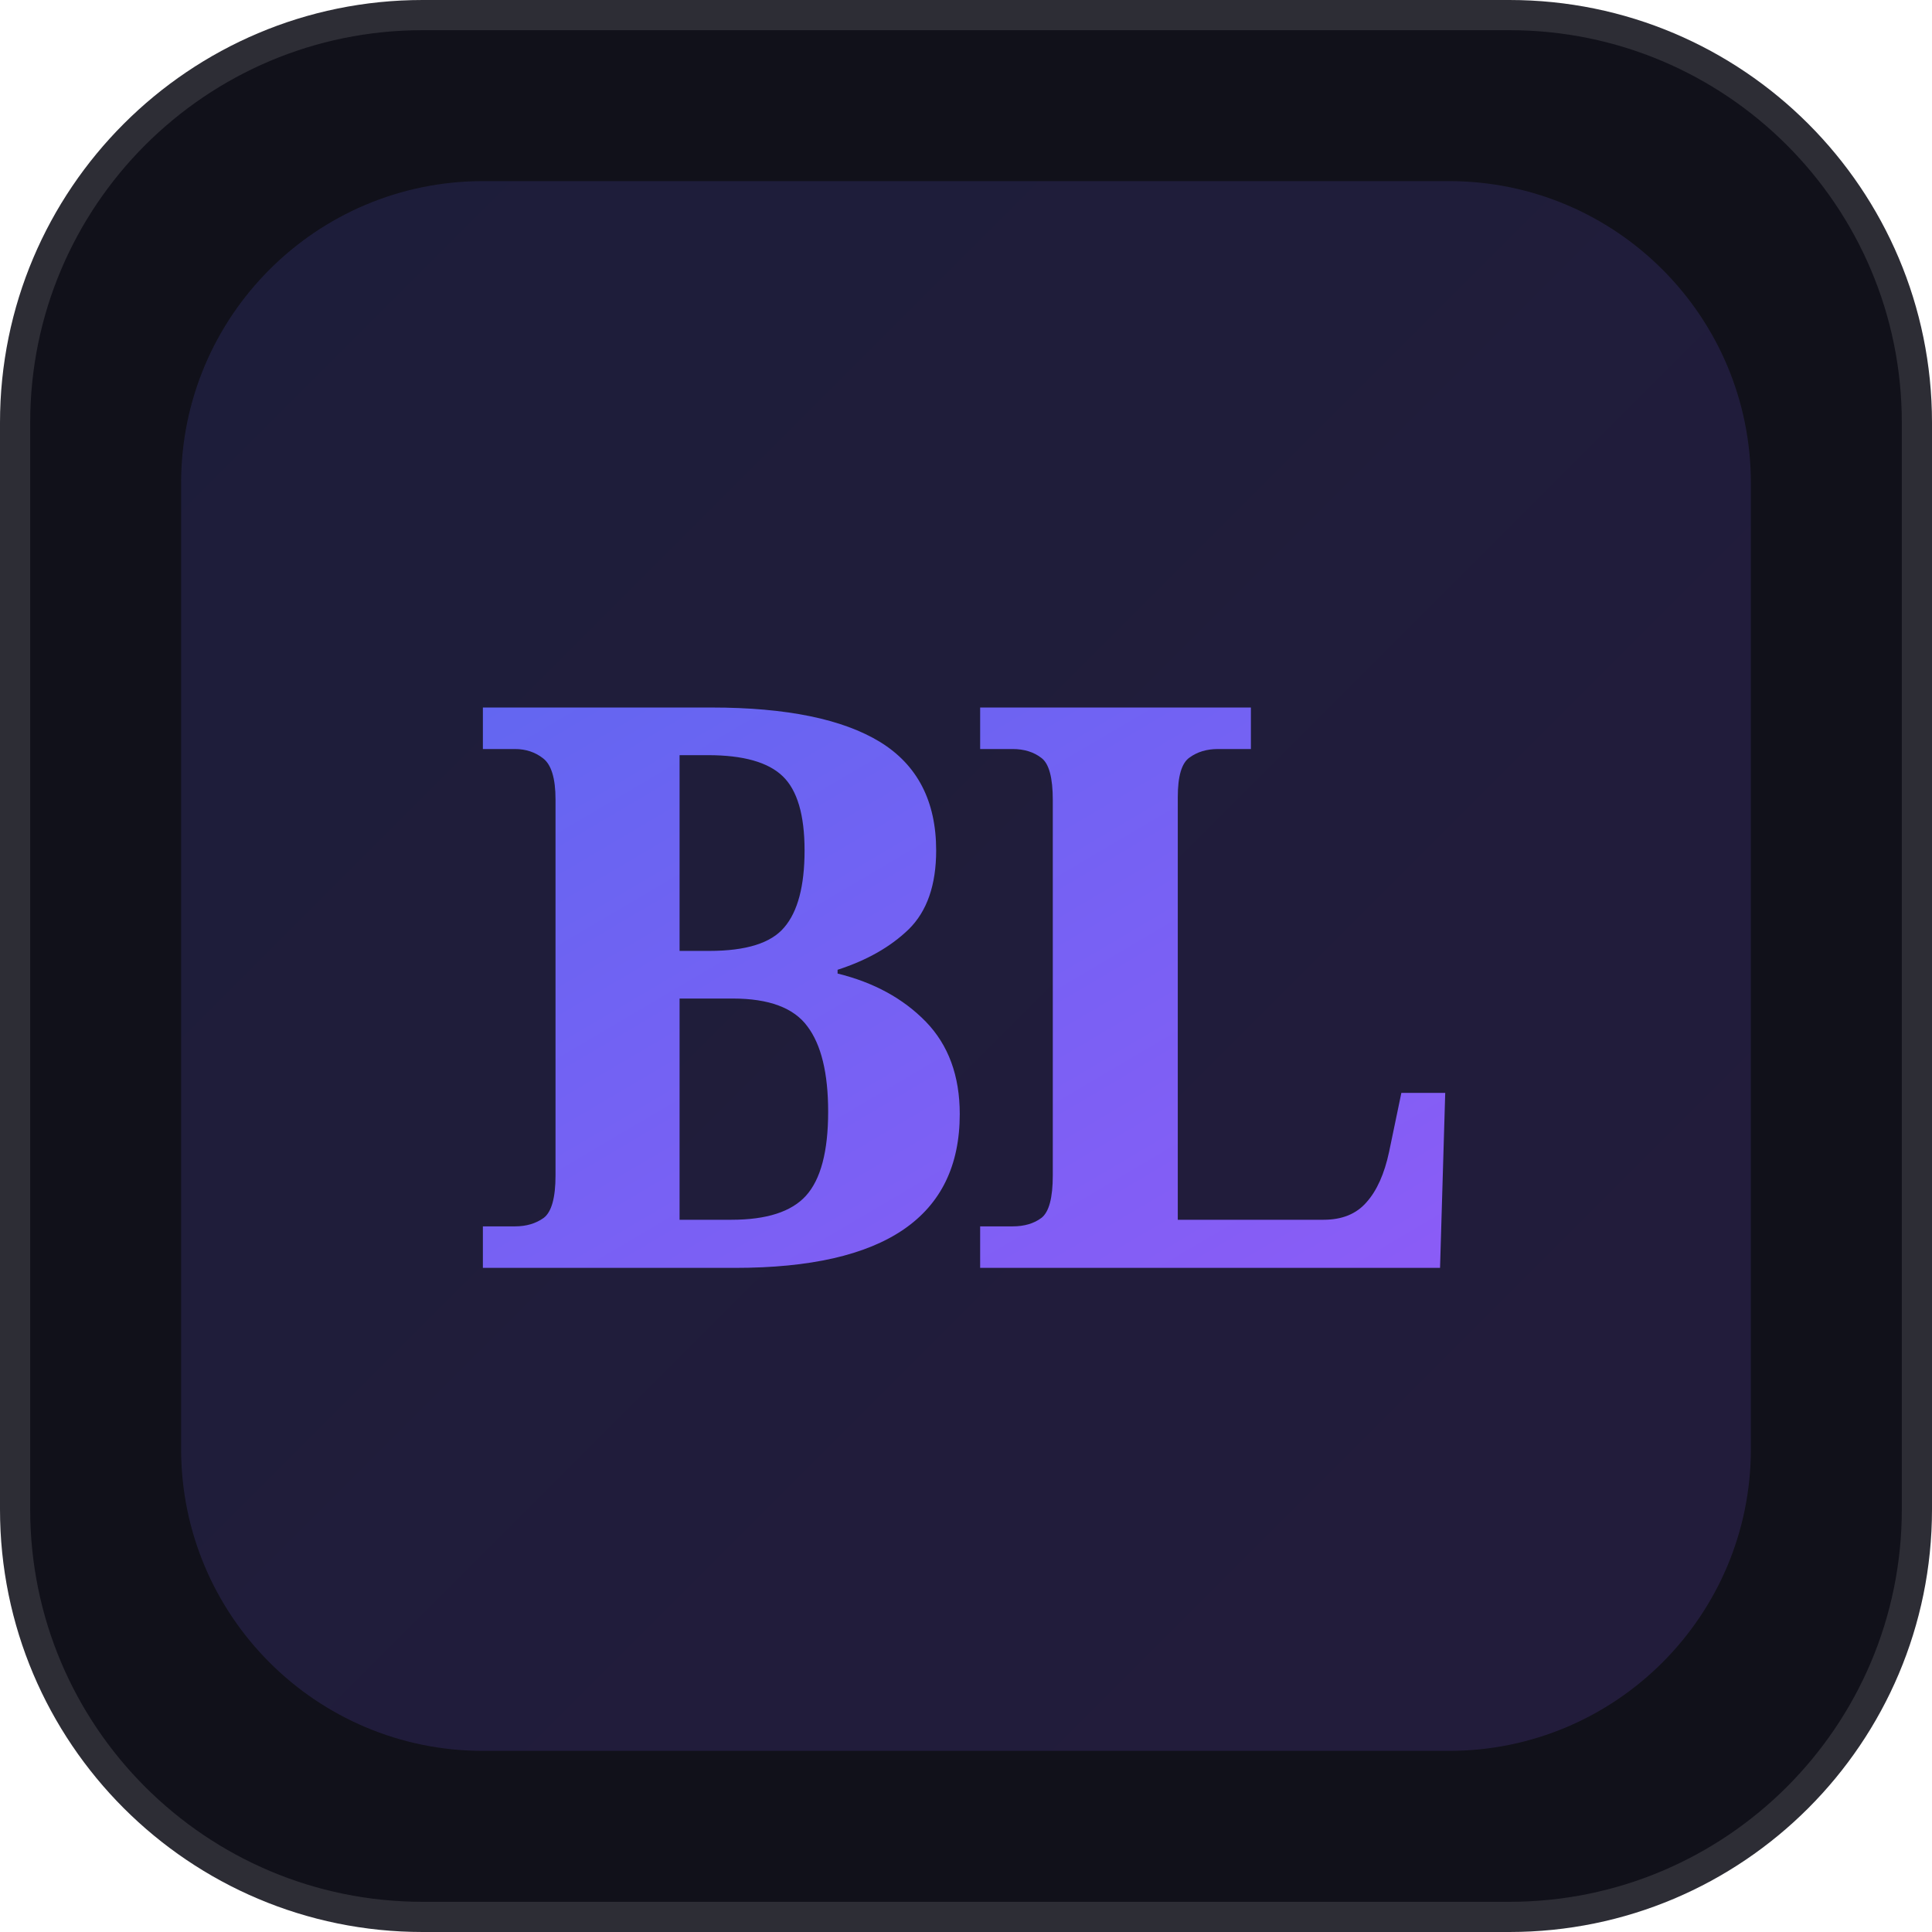
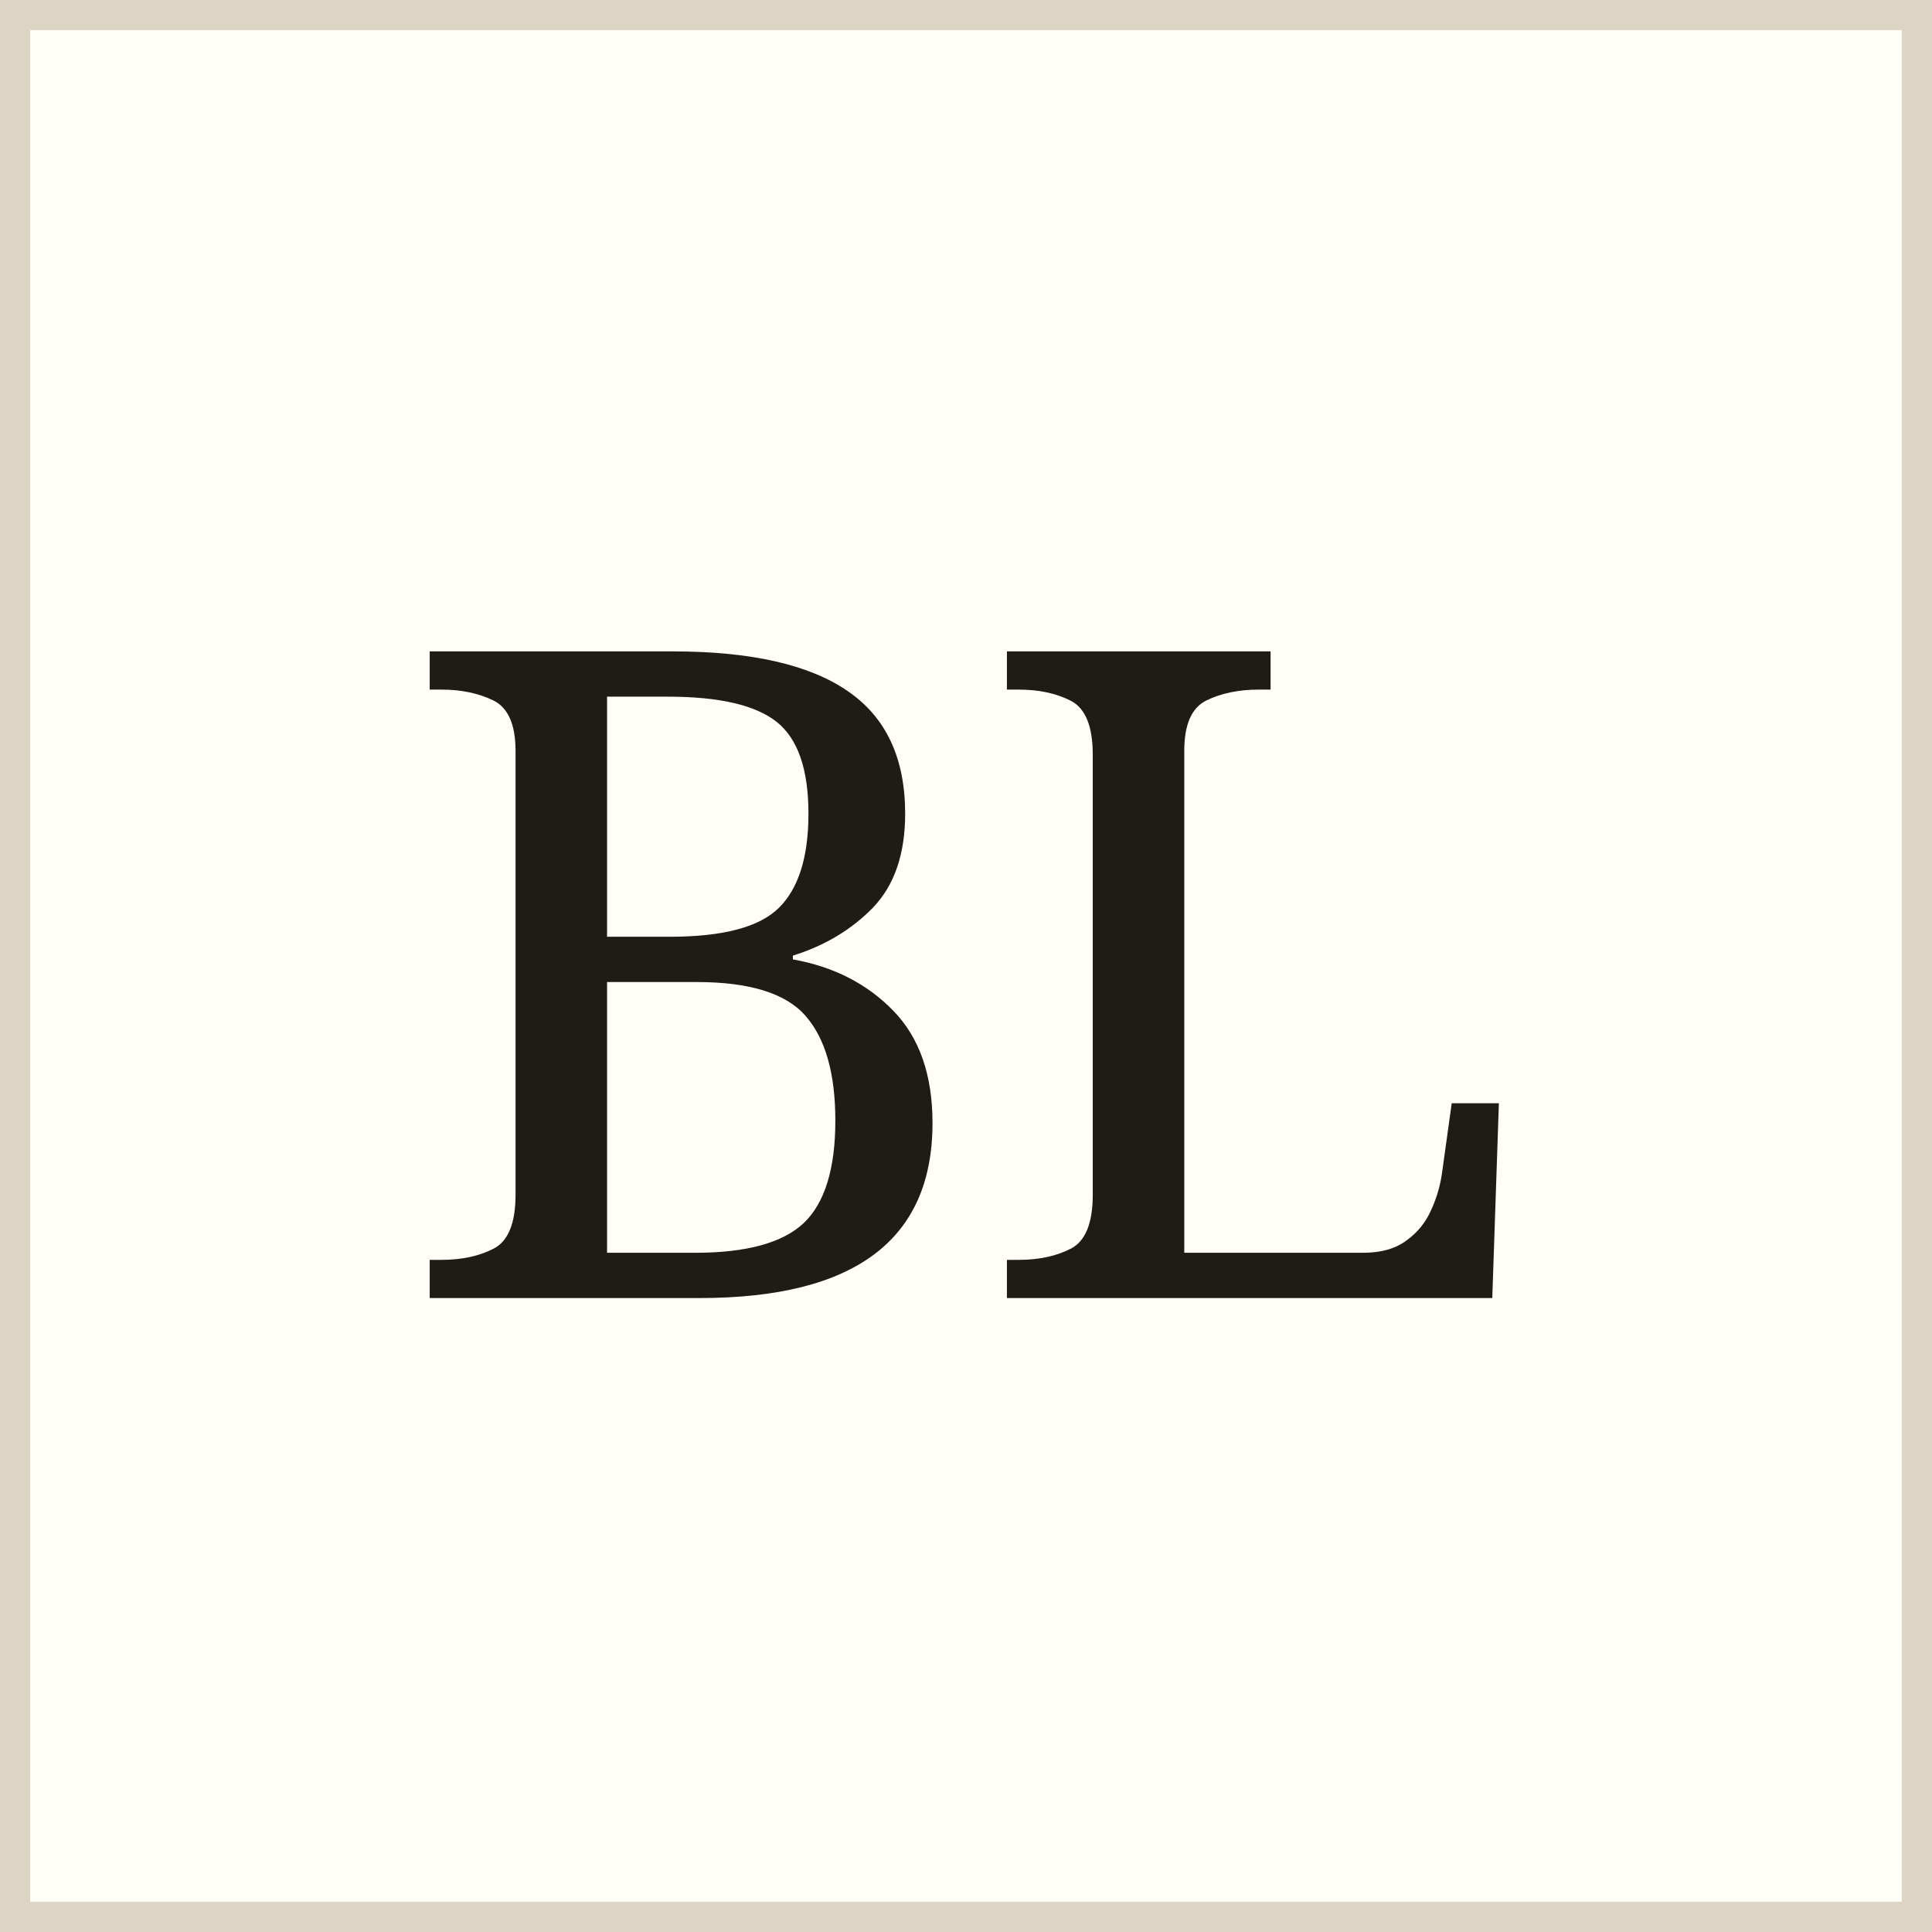
<svg xmlns="http://www.w3.org/2000/svg" viewBox="0 0 64 64" fill="none">
-   <defs>
-     <linearGradient id="blGrad" x1="0%" y1="0%" x2="100%" y2="100%">
-       <stop offset="0%" stop-color="#6366f1" />
-       <stop offset="100%" stop-color="#8b5cf6" />
-     </linearGradient>
-   </defs>
-   <rect width="64" height="64" rx="14" fill="#11111a" stroke="rgba(255,255,255,0.12)" stroke-width="2" />
-   <rect x="6" y="6" width="52" height="52" rx="10" fill="url(#blGrad)" fill-opacity="0.15" />
-   <text x="32" y="42" font-family="Georgia, serif" font-size="26" font-weight="700" fill="url(#blGrad)" text-anchor="middle" letter-spacing="-1">BL</text>
+   <rect width="64" height="64" fill="#fffdf8" stroke="#ddd5c4" stroke-width="2" />
+   <text x="32" y="43" font-family="Georgia, serif" font-size="30" font-weight="500" fill="#1f1c18" text-anchor="middle" letter-spacing="-0.5">BL</text>
</svg>
